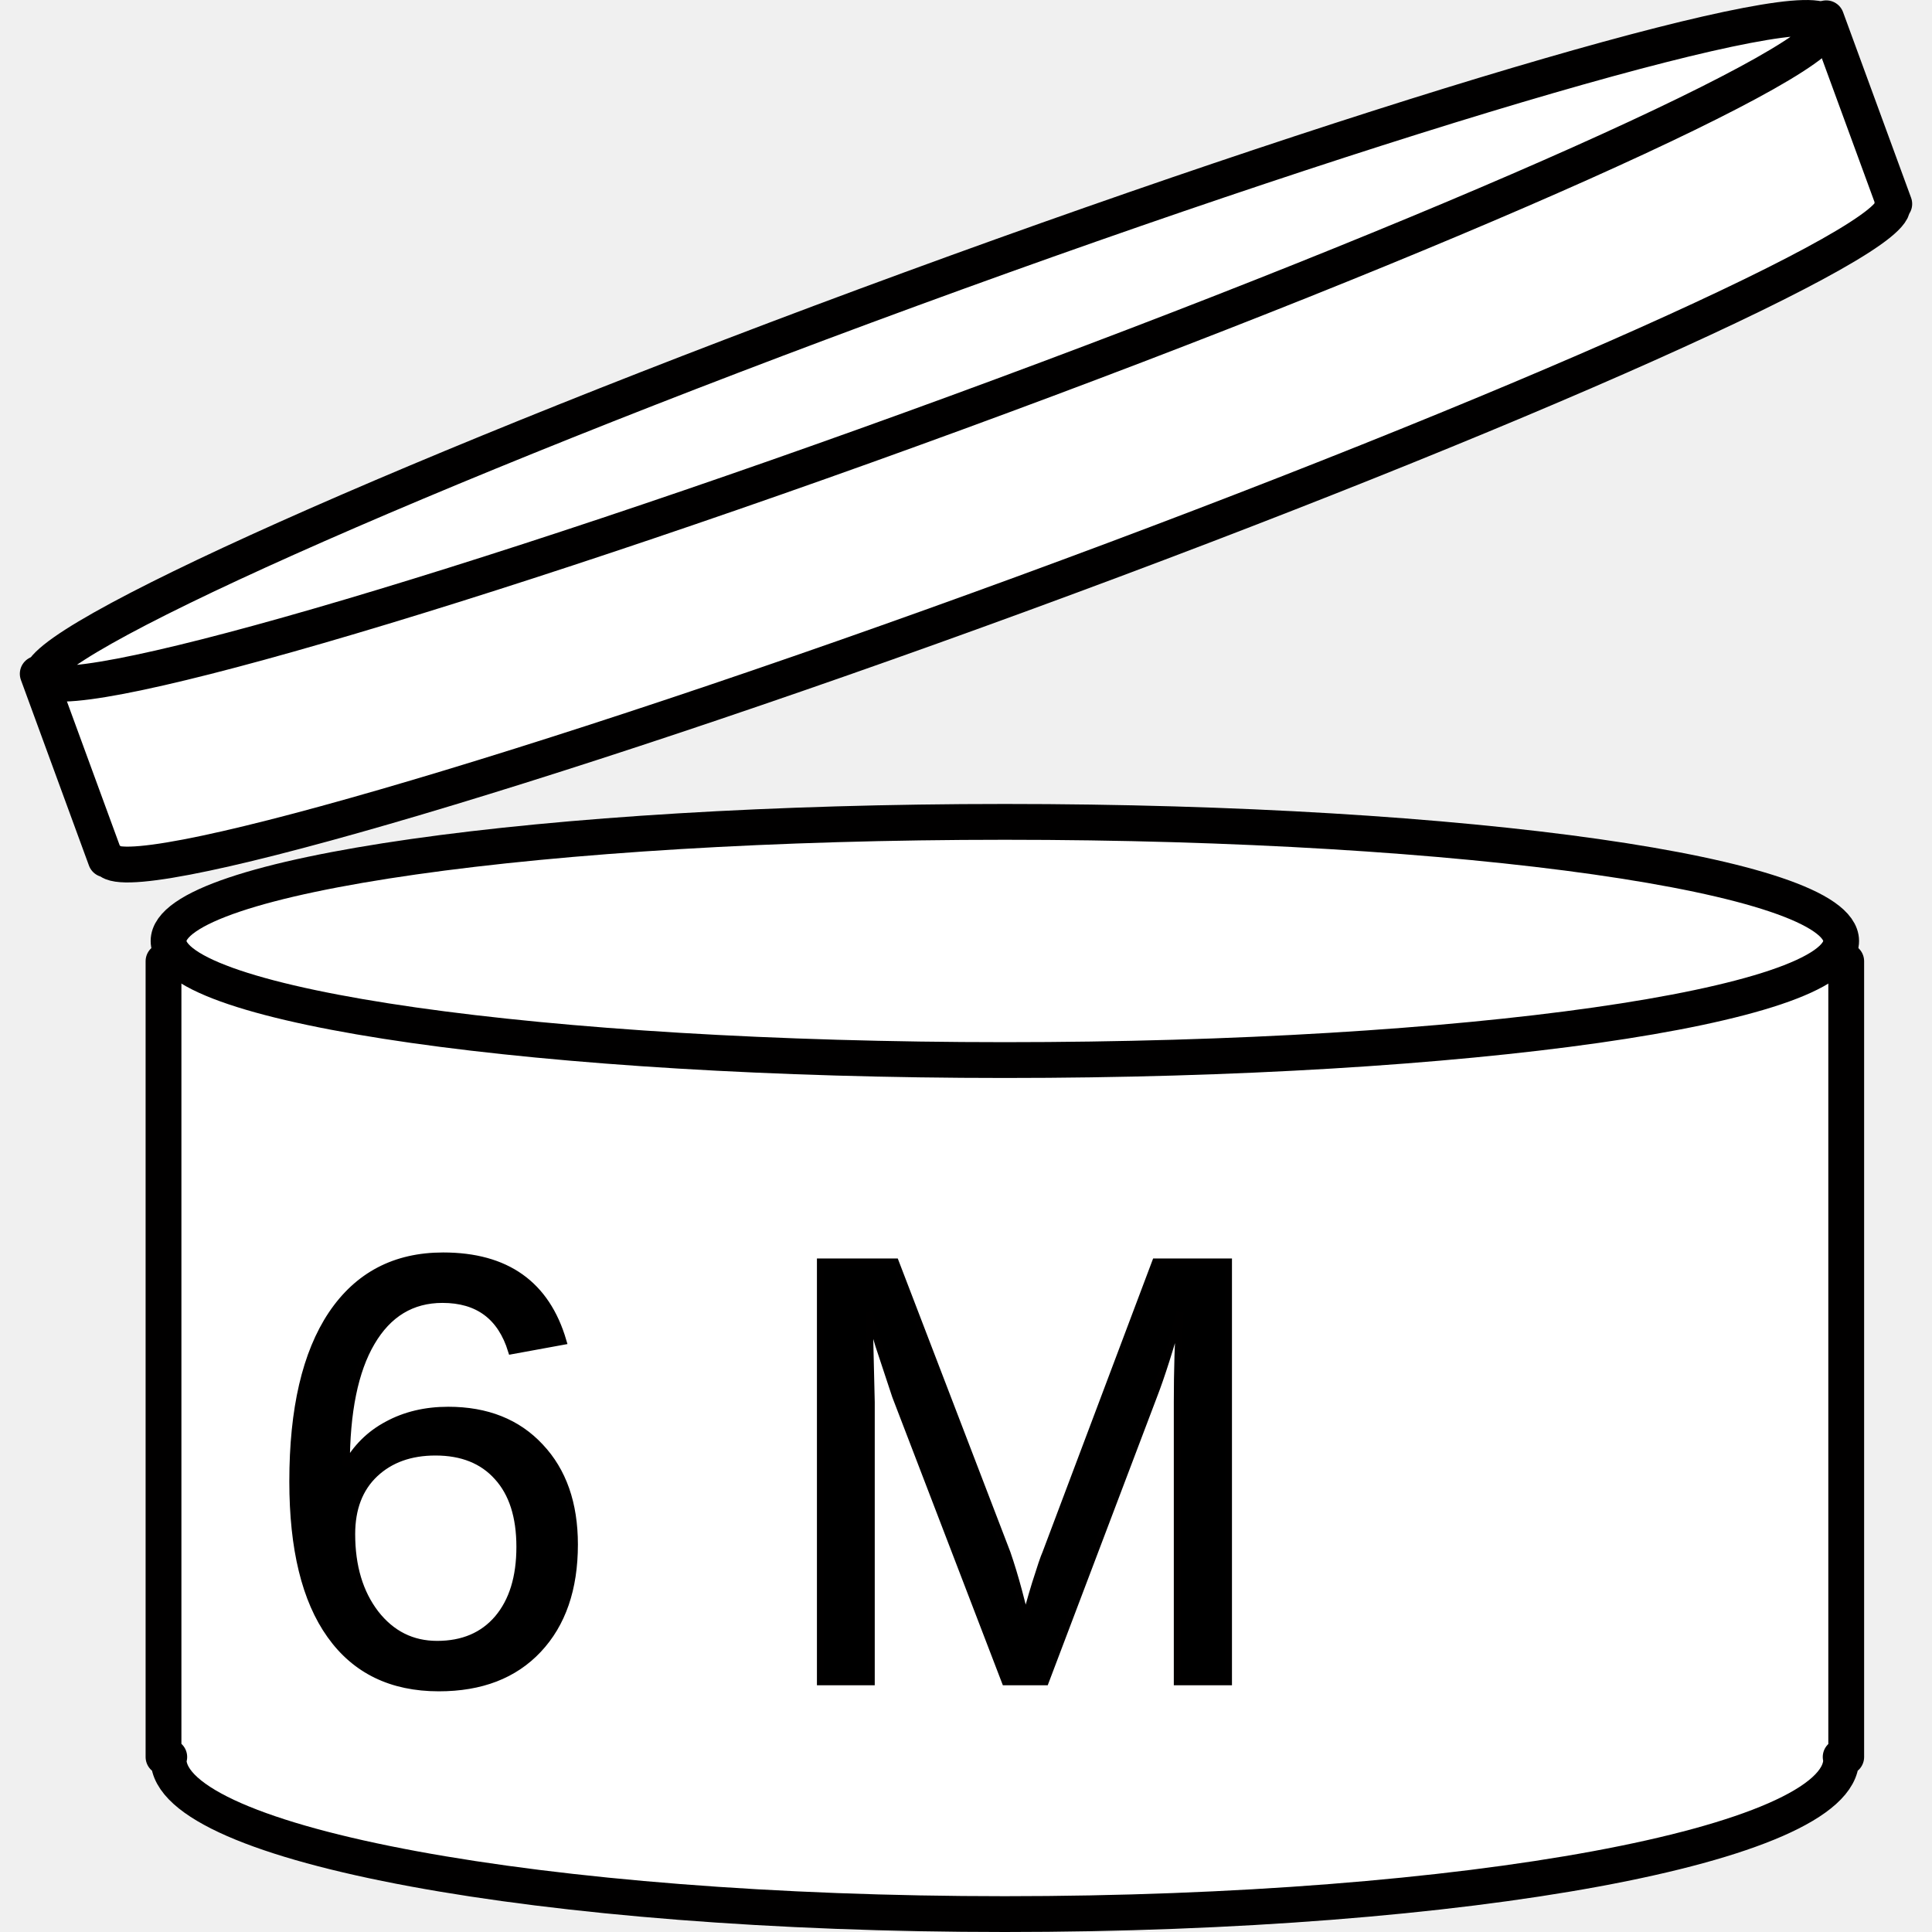
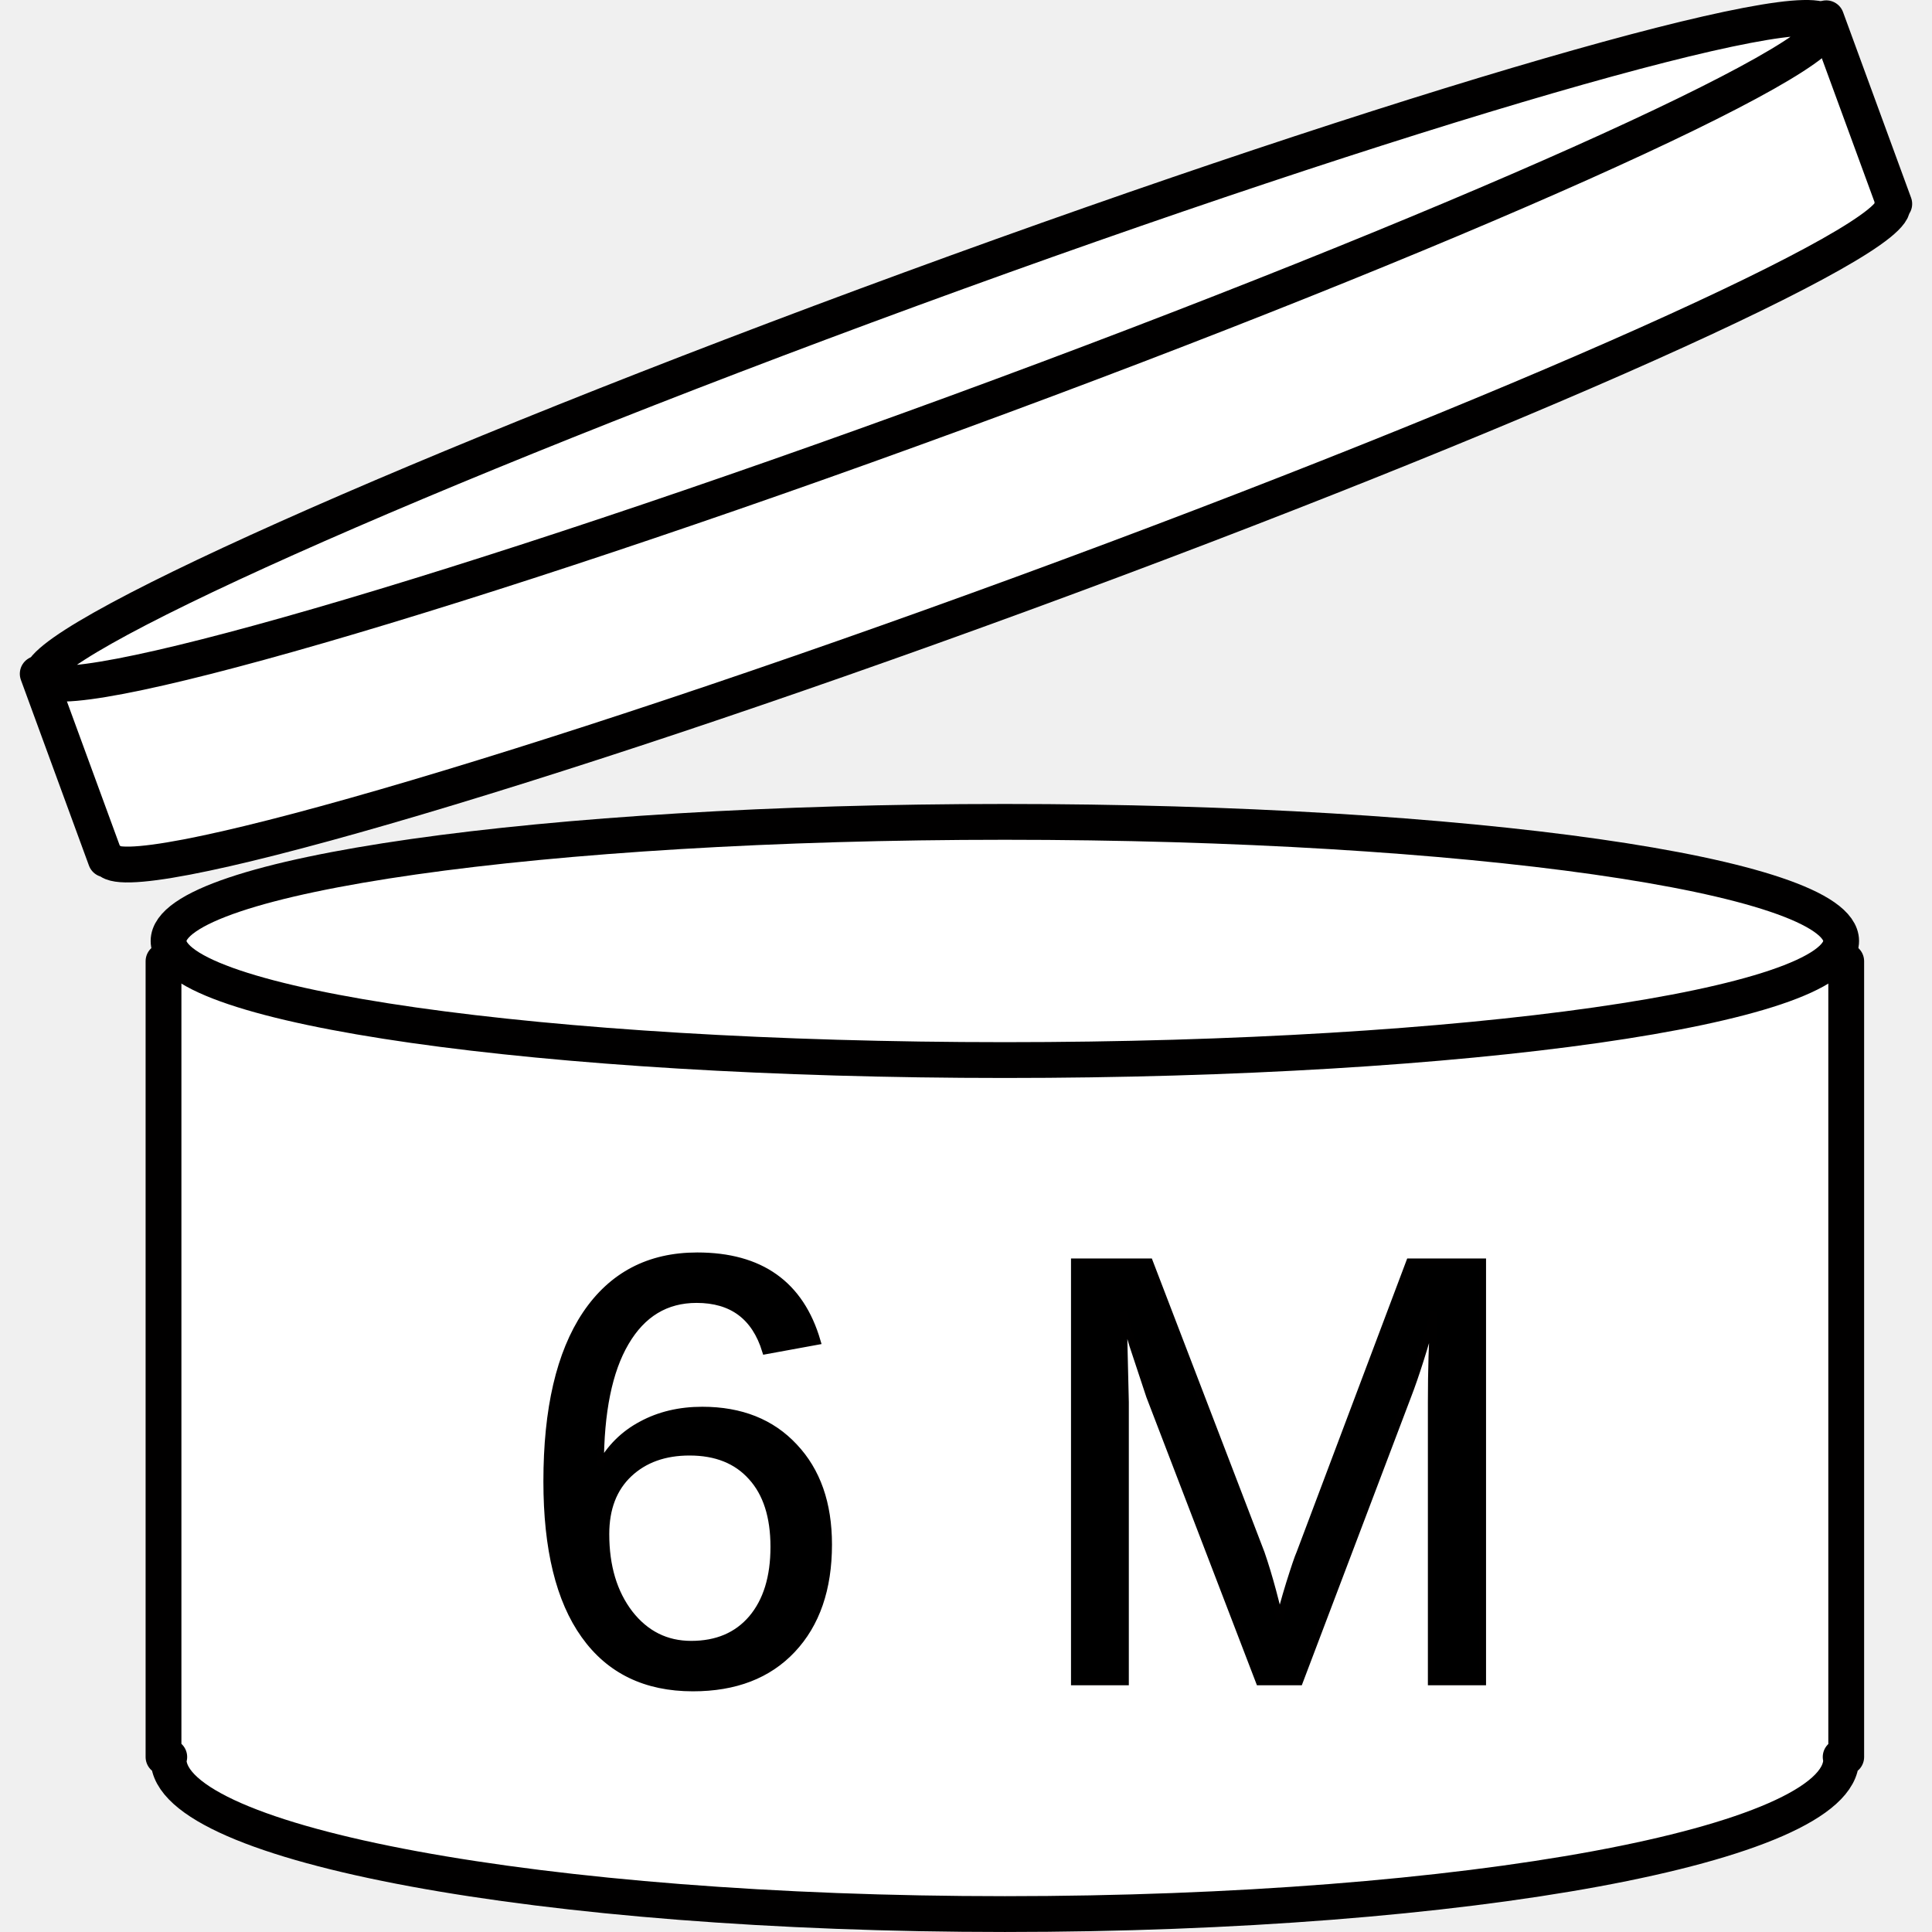
- <svg xmlns="http://www.w3.org/2000/svg" id="svg8428" version="1.1" width="90" height="90" viewBox="0 0 90 90">
-   <defs id="defs8432" />
-   <path style="opacity:1;fill:#ffffff;fill-opacity:1;fill-rule:evenodd;stroke:#010000;stroke-width:1.668;stroke-linecap:round;stroke-linejoin:round;stroke-miterlimit:4;stroke-dasharray:none;stroke-dashoffset:0;stroke-opacity:1" d="m 7.617,44.778 0,37.069 0.268,0 a 38.958,7.201 0 0 0 -0.032,0.118 38.958,7.201 0 0 0 38.958,7.201 38.958,7.201 0 0 0 38.957,-7.201 38.958,7.201 0 0 0 -0.023,-0.118 l 0.259,0 0,-37.069 -78.387,0 z" id="ellipse8984" />
-   <text xml:space="preserve" style="font-style:normal;font-variant:normal;font-weight:normal;font-stretch:normal;font-size:28.404px;line-height:90%;font-family:Arial;-inkscape-font-specification:'Arial, Normal';text-align:center;letter-spacing:0px;word-spacing:0px;writing-mode:lr-tb;text-anchor:middle;fill:#000000;fill-opacity:1;stroke:#010000;stroke-width:0.334px;stroke-linecap:butt;stroke-linejoin:miter;stroke-opacity:1" x="47.719" y="78.337" id="text8978">
-     <tspan id="tspan8980" x="47.719" y="78.337" style="font-style:normal;font-variant:normal;font-weight:normal;font-stretch:normal;font-size:28.404px;line-height:90%;font-family:Arial;-inkscape-font-specification:'Arial, Normal';text-align:center;writing-mode:lr-tb;text-anchor:middle;stroke:#010000;stroke-width:0.334px;stroke-opacity:1">6 M</tspan>
+ <svg xmlns="http://www.w3.org/2000/svg" width="90" height="90" viewBox="0 0 90 90">
+   <path d="M7.617 44.778v37.069h.268a38.958 7.201 0 0 0-.032.118 38.958 7.201 0 0 0 38.958 7.2 38.958 7.201 0 0 0 38.957-7.2 38.958 7.201 0 0 0-.023-.118h.259V44.778H7.617z" fill="#fff" fill-rule="evenodd" stroke="#010000" stroke-width="1.668" stroke-linecap="round" stroke-linejoin="round" />
+   <text style="line-height:90%;-inkscape-font-specification:'Arial, Normal';text-align:center" x="47.719" y="78.337" font-weight="400" font-size="28.404" font-family="Arial" letter-spacing="0" word-spacing="0" text-anchor="middle" stroke="#010000" stroke-width=".334">
+     <tspan x="47.719" y="78.337" style="line-height:90%;-inkscape-font-specification:'Arial, Normal';text-align:center">6 M</tspan>
  </text>
-   <ellipse style="opacity:1;fill:#ffffff;fill-opacity:1;fill-rule:evenodd;stroke:#010000;stroke-width:1.668;stroke-linecap:round;stroke-linejoin:round;stroke-miterlimit:4;stroke-dasharray:none;stroke-dashoffset:0;stroke-opacity:1" id="path8982" cx="46.81" cy="43.834" ry="5.548" rx="38.958" />
-   <g id="g9014" transform="matrix(0.31328,-0.1148217,0.1148217,0.31328,-17.38167,12.50271)" style="stroke:#010000;stroke-opacity:1">
-     <path id="ellipse9009" d="m 34.381,72.885 0,27.598 0.293,0 a 132.68,9.199 0 0 0 132.68,9.199 132.68,9.199 0 0 0 132.68,-9.199 l 0.293,0 0,-27.598 -265.945,0 z" style="opacity:1;fill:#ffffff;fill-opacity:1;fill-rule:evenodd;stroke:#010000;stroke-width:5;stroke-linecap:round;stroke-linejoin:round;stroke-miterlimit:4;stroke-dasharray:none;stroke-dashoffset:0;stroke-opacity:1" />
-     <ellipse ry="9.199" rx="132.68" cy="73.593" cx="167.354" id="path9005" style="opacity:1;fill:#ffffff;fill-opacity:1;fill-rule:evenodd;stroke:#010000;stroke-width:5;stroke-linecap:round;stroke-linejoin:round;stroke-miterlimit:4;stroke-dasharray:none;stroke-dashoffset:0;stroke-opacity:1" />
+   <ellipse cx="46.81" cy="43.834" ry="5.548" rx="38.958" fill="#fff" fill-rule="evenodd" stroke="#010000" stroke-width="1.668" stroke-linecap="round" stroke-linejoin="round" />
+   <g transform="rotate(-20.129 26.53 55.218) scale(.33366)" stroke="#010000" fill="#fff" fill-rule="evenodd" stroke-width="5" stroke-linecap="round" stroke-linejoin="round">
+     <path d="M34.38 72.885v27.597h.294a132.68 9.2 0 0 0 132.68 9.2 132.68 9.2 0 0 0 132.68-9.2h.292V72.885H34.381z" />
+     <ellipse ry="9.199" rx="132.68" cy="73.593" cx="167.354" />
  </g>
</svg>
